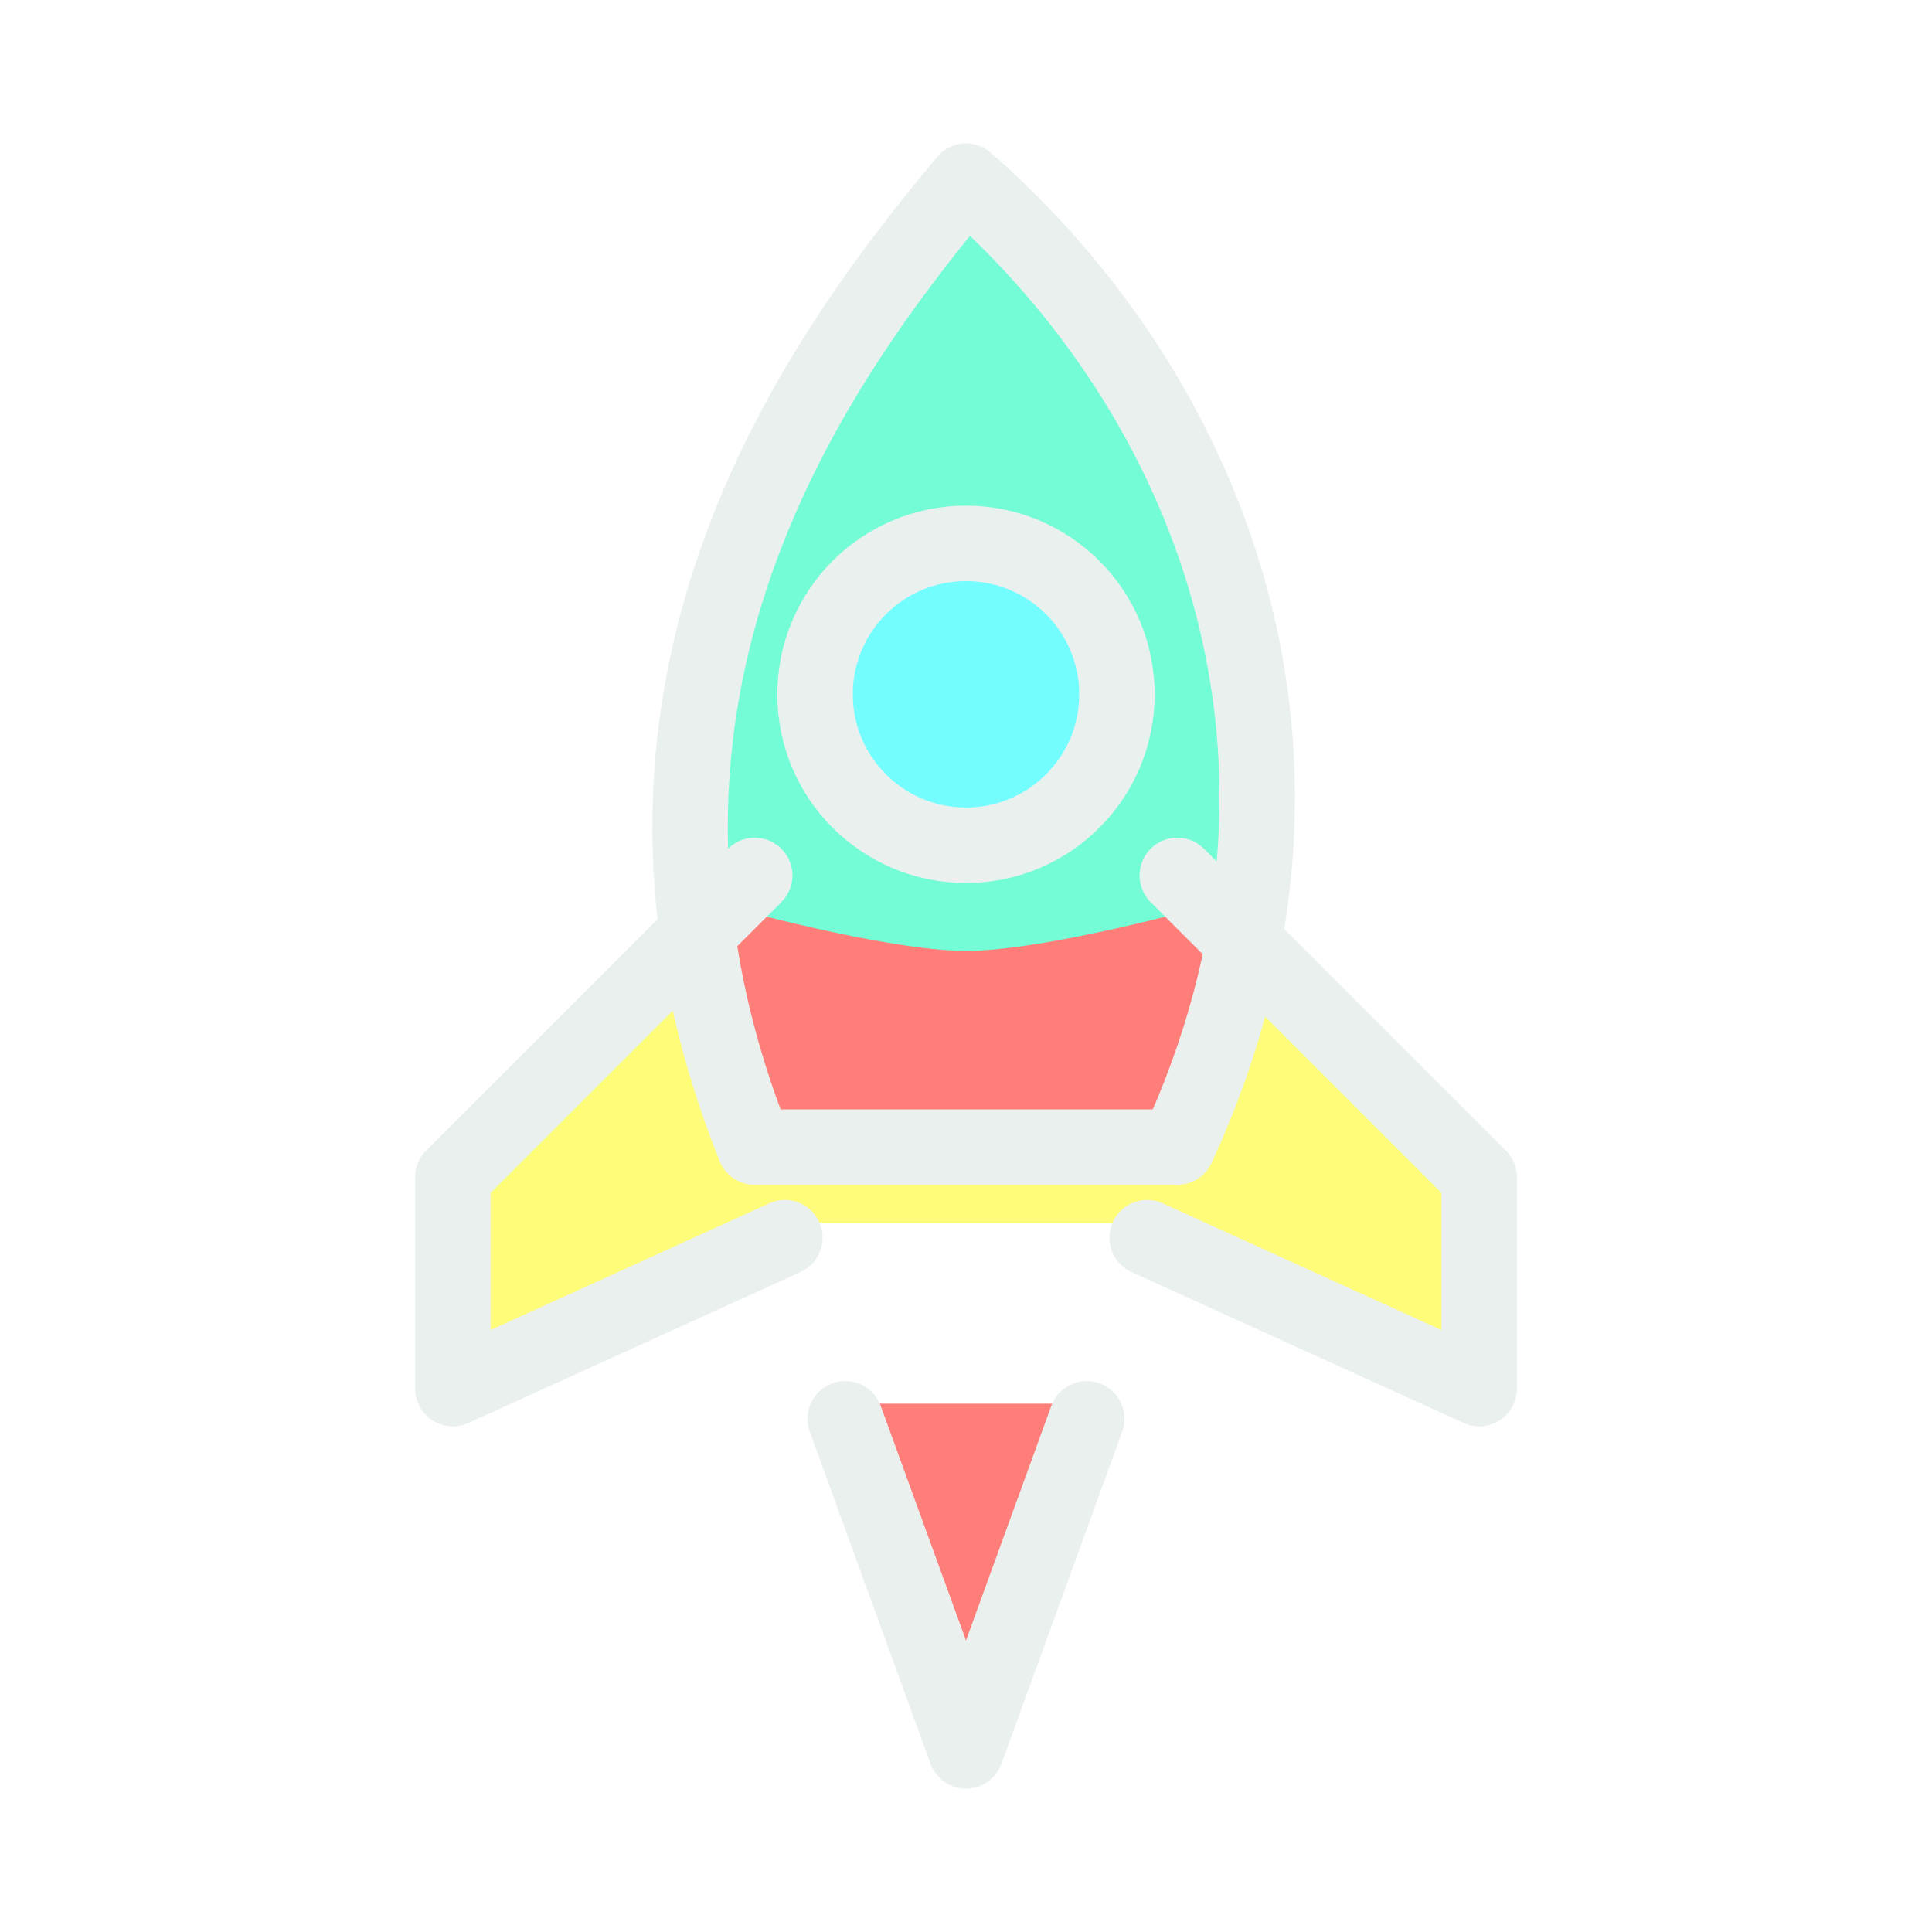
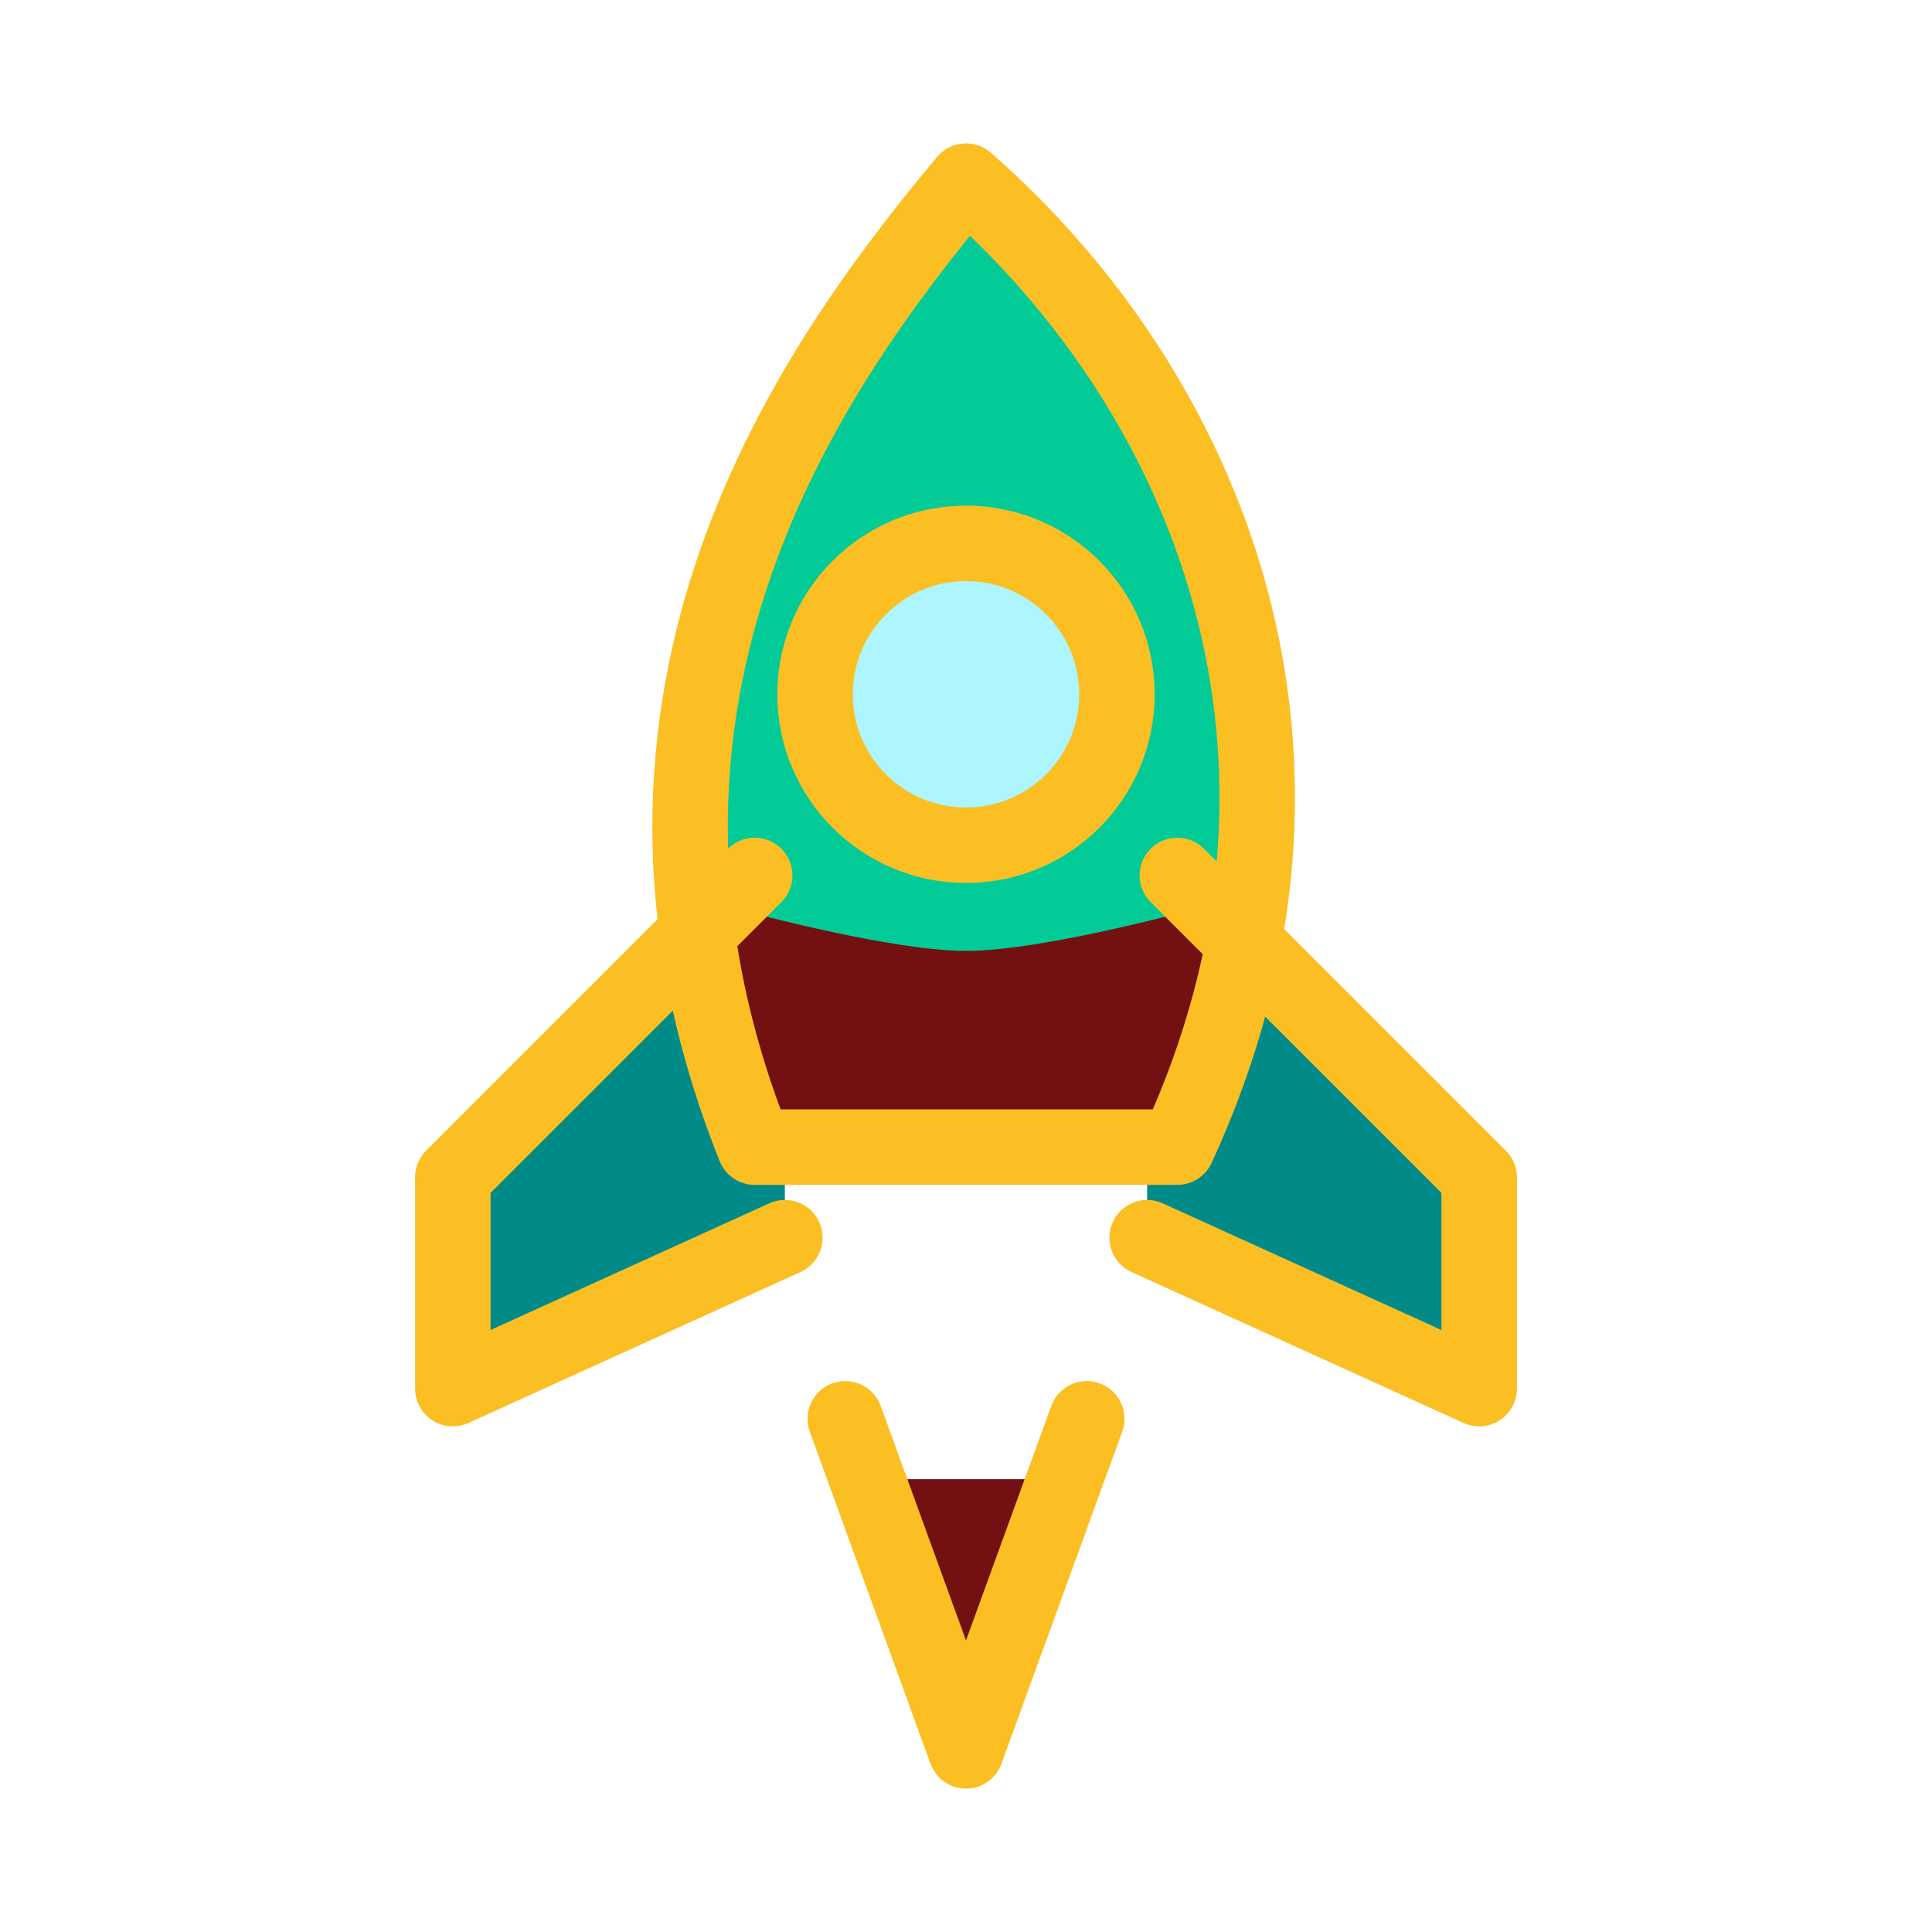
<svg xmlns="http://www.w3.org/2000/svg" width="100%" height="100%" viewBox="0 0 64 64" version="1.1" xml:space="preserve" style="fill-rule:evenodd;clip-rule:evenodd;stroke-linecap:round;stroke-linejoin:round;">
  <g>
-     <path d="M36.5,46.5L32.5,57L31.5,57L28,46.5L36.5,46.5Z" style="fill:rgb(255,126,121);" />
+     <path d="M35,49L32.5,57L31.5,57L29,49L35,49Z" style="fill:rgb(115,17,18);" />
    <g transform="matrix(0.9375,0,0,0.466667,3.3125,23.4667)">
-       <path d="M48.2,33.286L48.2,47.214L37,36.5L24.733,36.5L13,48.286L13,32.214L30.867,-1L48.2,33.286Z" style="fill:rgb(255,252,121);" />
+       <path d="M48.2,33.286L48.2,47.214L37,37.571L37,31.143L24.2,31.143L24.2,37.571L13,48.286L13,32.214L30.867,-1L48.2,33.286Z" style="fill:rgb(0,139,137);" />
    </g>
    <g transform="matrix(0.944444,0,0,1,1.33333,0)">
-       <path d="M42,20.5L40.941,37L24,37L23.471,20.5C25.547,15.361 28.624,10.734 32.471,6.5L37.765,12.5L42,20.5Z" style="fill:rgb(115,252,214);" />
+       <path d="M42,20.5L40.941,37L24,37L23.471,20.5C25.547,15.361 28.624,10.734 32.471,6.5L37.765,12.5L42,20.5Z" style="fill:rgb(2,203,151);" />
    </g>
    <g transform="matrix(0.888889,0,0,0.944444,3.55556,2.61111)">
-       <path d="M41,29L41,38L23,38L23,29C23,29 29,30.588 32,30.588C35,30.588 41,29 41,29Z" style="fill:rgb(255,126,121);" />
+       <path d="M41,29L41,38L23,38L23,29C23,29 29,30.588 32,30.588C35,30.588 41,29 41,29Z" style="fill:rgb(115,17,18);" />
    </g>
-     <path d="M25,38C19,23 27,12 32,6C40,13 45,25 39,38L25,38ZM25,29L15,39L15,46L26,41M39,29L49,39L49,46L38,41M28,47L32,58L36,47" style="fill:none;fill-rule:nonzero;stroke:rgb(234,240,238);stroke-width:2.5px;" />
-     <circle cx="32" cy="23" r="5" style="fill:rgb(115,253,255);stroke:rgb(234,240,238);stroke-width:2.5px;" />
+     <path d="M25,38C19,23 27,12 32,6C40,13 45,25 39,38L25,38ZM25,29L15,39L15,46L26,41M39,29L49,39L49,46L38,41M28,47L32,58L36,47" style="fill:none;fill-rule:nonzero;stroke:rgb(251,191,36);stroke-width:2.5px;" />
+     <circle cx="32" cy="23" r="5" style="fill:rgb(173,245,255);stroke:rgb(251,191,36);stroke-width:2.5px;" />
  </g>
</svg>
